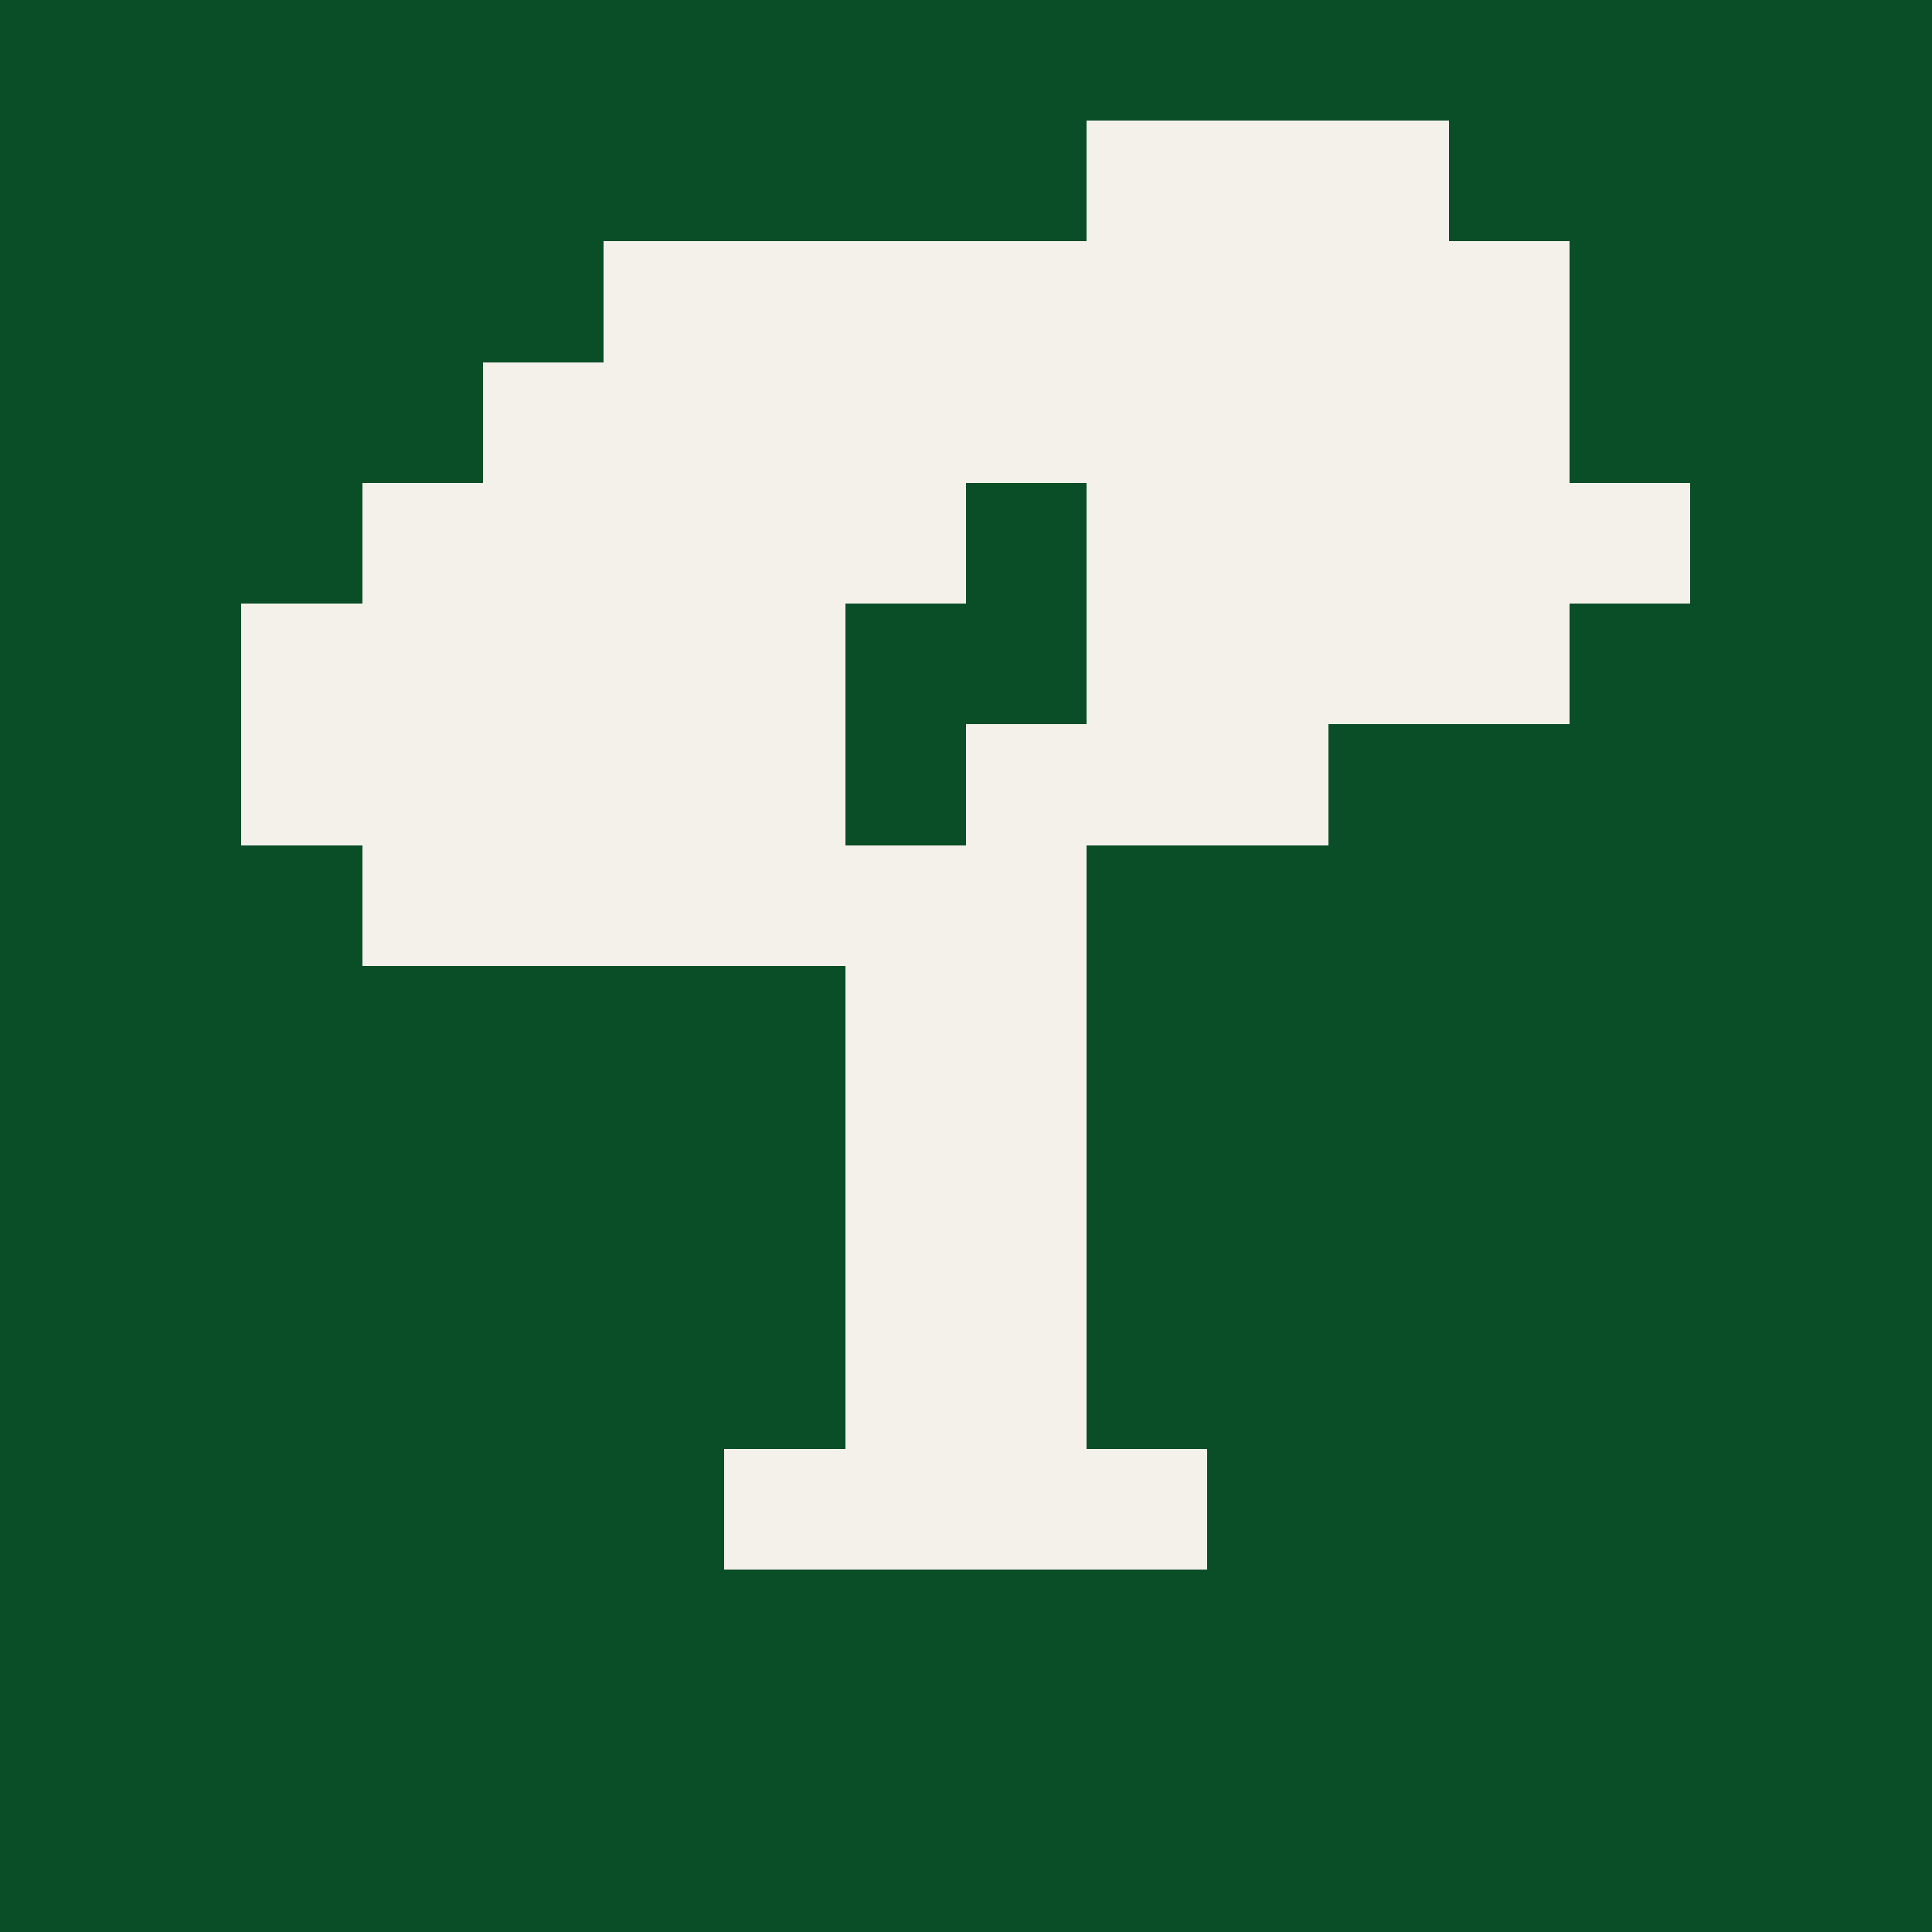
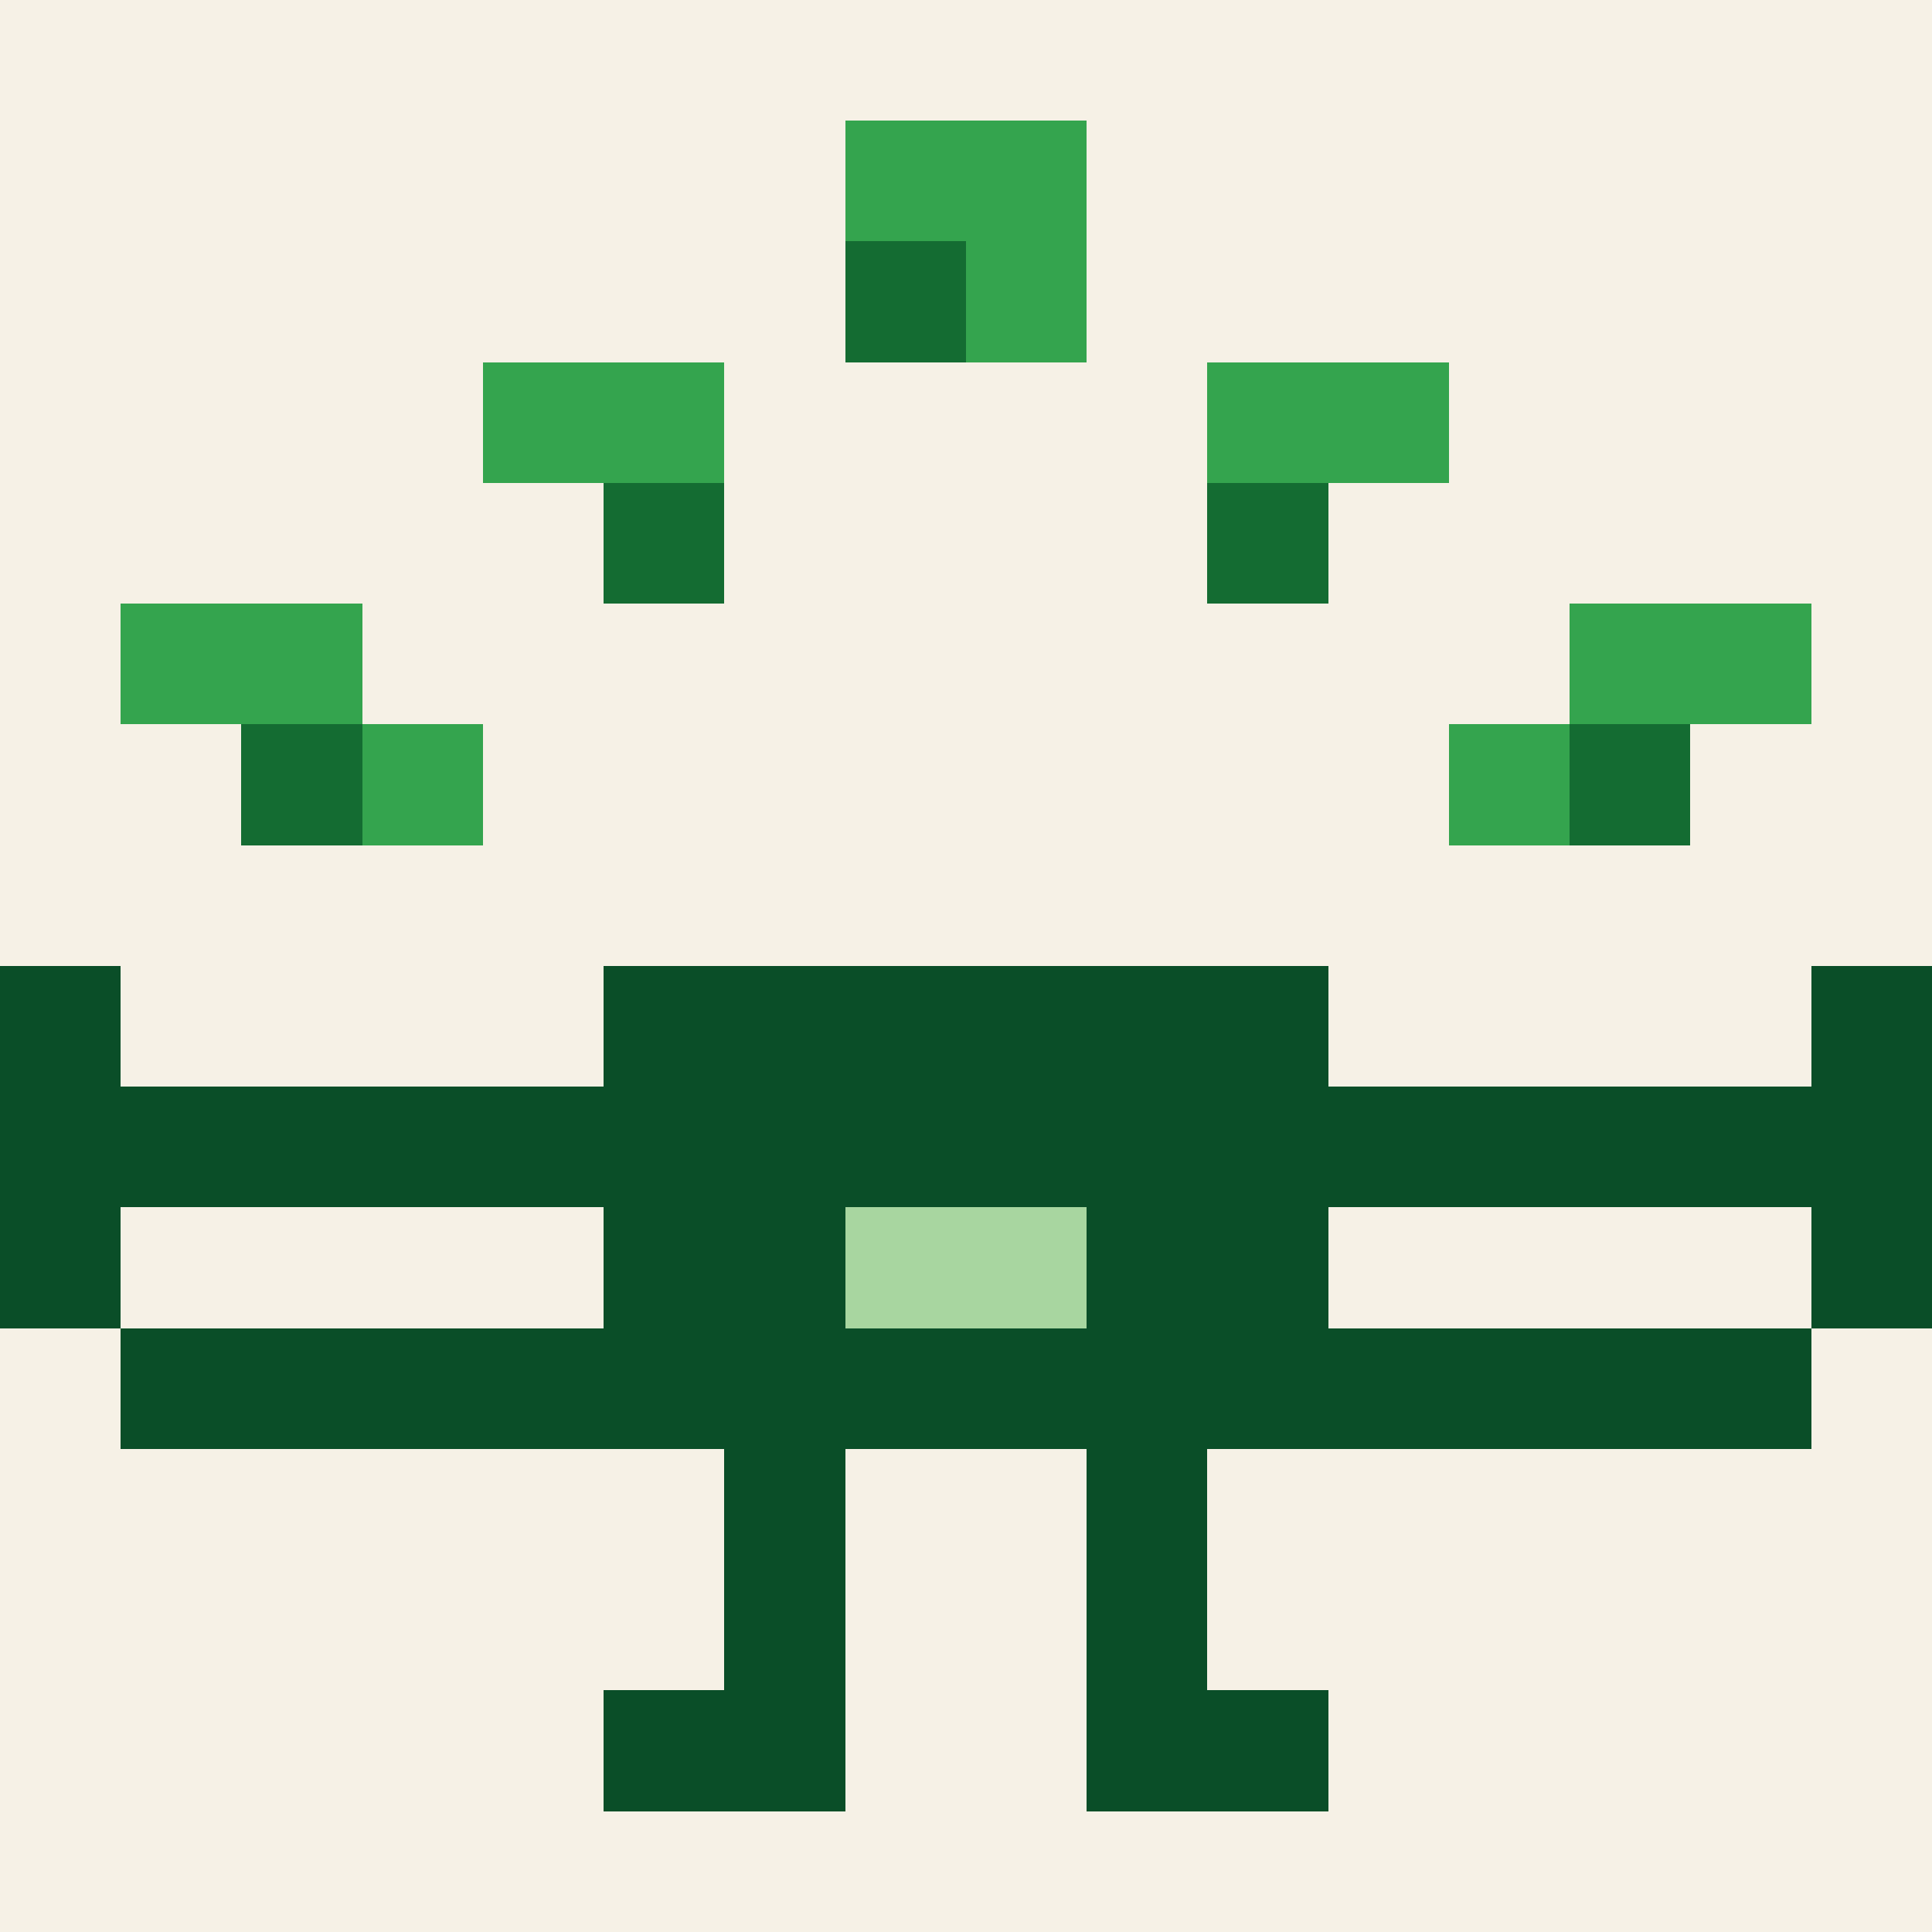
<svg xmlns="http://www.w3.org/2000/svg" width="16" height="16" viewBox="0 0 16 16" shape-rendering="crispEdges">
-   <rect width="16" height="16" fill="#0A4E28" />
-   <g fill="#F4F1EA">
-     <rect x="5" y="2" width="3" height="1" />
-     <rect x="4" y="3" width="4" height="1" />
-     <rect x="3" y="4" width="5" height="1" />
-     <rect x="2" y="5" width="5" height="1" />
-     <rect x="2" y="6" width="5" height="1" />
-     <rect x="3" y="7" width="5" height="1" />
-     <rect x="9" y="1" width="3" height="1" />
-     <rect x="8" y="2" width="5" height="1" />
-     <rect x="8" y="3" width="5" height="1" />
-     <rect x="9" y="4" width="5" height="1" />
-     <rect x="9" y="5" width="4" height="1" />
-     <rect x="8" y="6" width="3" height="1" />
-     <rect x="7" y="7" width="2" height="6" />
-     <rect x="6" y="12" width="4" height="1" />
+   <g fill="#F6F1E6">
+     <rect x="0" y="0" width="1" height="1" />
+     <rect x="1" y="0" width="1" height="1" />
+     <rect x="2" y="0" width="1" height="1" />
+     <rect x="3" y="0" width="1" height="1" />
+     <rect x="4" y="0" width="1" height="1" />
+     <rect x="5" y="0" width="1" height="1" />
+     <rect x="6" y="0" width="1" height="1" />
+     <rect x="7" y="0" width="1" height="1" />
+     <rect x="8" y="0" width="1" height="1" />
+     <rect x="9" y="0" width="1" height="1" />
+     <rect x="10" y="0" width="1" height="1" />
+     <rect x="11" y="0" width="1" height="1" />
+     <rect x="12" y="0" width="1" height="1" />
+     <rect x="13" y="0" width="1" height="1" />
+     <rect x="14" y="0" width="1" height="1" />
+     <rect x="15" y="0" width="1" height="1" />
+     <rect x="0" y="1" width="1" height="1" />
+     <rect x="1" y="1" width="1" height="1" />
+     <rect x="2" y="1" width="1" height="1" />
+     <rect x="3" y="1" width="1" height="1" />
+     <rect x="4" y="1" width="1" height="1" />
+     <rect x="5" y="1" width="1" height="1" />
+     <rect x="6" y="1" width="1" height="1" />
+     <rect x="9" y="1" width="1" height="1" />
+     <rect x="10" y="1" width="1" height="1" />
+     <rect x="11" y="1" width="1" height="1" />
+     <rect x="12" y="1" width="1" height="1" />
+     <rect x="13" y="1" width="1" height="1" />
+     <rect x="14" y="1" width="1" height="1" />
+     <rect x="15" y="1" width="1" height="1" />
+     <rect x="0" y="2" width="1" height="1" />
+     <rect x="1" y="2" width="1" height="1" />
+     <rect x="2" y="2" width="1" height="1" />
+     <rect x="3" y="2" width="1" height="1" />
+     <rect x="4" y="2" width="1" height="1" />
+     <rect x="5" y="2" width="1" height="1" />
+     <rect x="6" y="2" width="1" height="1" />
+     <rect x="9" y="2" width="1" height="1" />
+     <rect x="10" y="2" width="1" height="1" />
+     <rect x="11" y="2" width="1" height="1" />
+     <rect x="12" y="2" width="1" height="1" />
+     <rect x="13" y="2" width="1" height="1" />
+     <rect x="14" y="2" width="1" height="1" />
+     <rect x="15" y="2" width="1" height="1" />
+     <rect x="0" y="3" width="1" height="1" />
+     <rect x="1" y="3" width="1" height="1" />
+     <rect x="2" y="3" width="1" height="1" />
+     <rect x="3" y="3" width="1" height="1" />
+     <rect x="6" y="3" width="1" height="1" />
+     <rect x="7" y="3" width="1" height="1" />
+     <rect x="8" y="3" width="1" height="1" />
+     <rect x="9" y="3" width="1" height="1" />
+     <rect x="12" y="3" width="1" height="1" />
+     <rect x="13" y="3" width="1" height="1" />
+     <rect x="14" y="3" width="1" height="1" />
+     <rect x="15" y="3" width="1" height="1" />
+     <rect x="0" y="4" width="1" height="1" />
+     <rect x="1" y="4" width="1" height="1" />
+     <rect x="2" y="4" width="1" height="1" />
+     <rect x="3" y="4" width="1" height="1" />
+     <rect x="4" y="4" width="1" height="1" />
+     <rect x="6" y="4" width="1" height="1" />
+     <rect x="7" y="4" width="1" height="1" />
+     <rect x="8" y="4" width="1" height="1" />
+     <rect x="9" y="4" width="1" height="1" />
+     <rect x="11" y="4" width="1" height="1" />
+     <rect x="12" y="4" width="1" height="1" />
+     <rect x="13" y="4" width="1" height="1" />
+     <rect x="14" y="4" width="1" height="1" />
+     <rect x="15" y="4" width="1" height="1" />
+     <rect x="0" y="5" width="1" height="1" />
+     <rect x="3" y="5" width="1" height="1" />
+     <rect x="4" y="5" width="1" height="1" />
+     <rect x="5" y="5" width="1" height="1" />
+     <rect x="6" y="5" width="1" height="1" />
+     <rect x="7" y="5" width="1" height="1" />
+     <rect x="8" y="5" width="1" height="1" />
+     <rect x="9" y="5" width="1" height="1" />
+     <rect x="10" y="5" width="1" height="1" />
+     <rect x="11" y="5" width="1" height="1" />
+     <rect x="12" y="5" width="1" height="1" />
+     <rect x="15" y="5" width="1" height="1" />
+     <rect x="0" y="6" width="1" height="1" />
+     <rect x="1" y="6" width="1" height="1" />
+     <rect x="4" y="6" width="1" height="1" />
+     <rect x="5" y="6" width="1" height="1" />
+     <rect x="6" y="6" width="1" height="1" />
+     <rect x="7" y="6" width="1" height="1" />
+     <rect x="8" y="6" width="1" height="1" />
+     <rect x="9" y="6" width="1" height="1" />
+     <rect x="10" y="6" width="1" height="1" />
+     <rect x="11" y="6" width="1" height="1" />
+     <rect x="14" y="6" width="1" height="1" />
+     <rect x="15" y="6" width="1" height="1" />
+     <rect x="0" y="7" width="1" height="1" />
+     <rect x="1" y="7" width="1" height="1" />
+     <rect x="2" y="7" width="1" height="1" />
+     <rect x="3" y="7" width="1" height="1" />
+     <rect x="4" y="7" width="1" height="1" />
+     <rect x="5" y="7" width="1" height="1" />
+     <rect x="6" y="7" width="1" height="1" />
+     <rect x="7" y="7" width="1" height="1" />
+     <rect x="8" y="7" width="1" height="1" />
+     <rect x="9" y="7" width="1" height="1" />
+     <rect x="10" y="7" width="1" height="1" />
+     <rect x="11" y="7" width="1" height="1" />
+     <rect x="12" y="7" width="1" height="1" />
+     <rect x="13" y="7" width="1" height="1" />
+     <rect x="14" y="7" width="1" height="1" />
+     <rect x="15" y="7" width="1" height="1" />
+     <rect x="1" y="8" width="1" height="1" />
+     <rect x="2" y="8" width="1" height="1" />
+     <rect x="3" y="8" width="1" height="1" />
+     <rect x="4" y="8" width="1" height="1" />
+     <rect x="11" y="8" width="1" height="1" />
+     <rect x="12" y="8" width="1" height="1" />
+     <rect x="13" y="8" width="1" height="1" />
+     <rect x="14" y="8" width="1" height="1" />
+     <rect x="1" y="10" width="1" height="1" />
+     <rect x="2" y="10" width="1" height="1" />
+     <rect x="3" y="10" width="1" height="1" />
+     <rect x="4" y="10" width="1" height="1" />
+     <rect x="11" y="10" width="1" height="1" />
+     <rect x="12" y="10" width="1" height="1" />
+     <rect x="13" y="10" width="1" height="1" />
+     <rect x="14" y="10" width="1" height="1" />
+     <rect x="0" y="11" width="1" height="1" />
+     <rect x="15" y="11" width="1" height="1" />
+     <rect x="0" y="12" width="1" height="1" />
+     <rect x="1" y="12" width="1" height="1" />
+     <rect x="2" y="12" width="1" height="1" />
+     <rect x="3" y="12" width="1" height="1" />
+     <rect x="4" y="12" width="1" height="1" />
+     <rect x="5" y="12" width="1" height="1" />
+     <rect x="7" y="12" width="1" height="1" />
+     <rect x="8" y="12" width="1" height="1" />
+     <rect x="10" y="12" width="1" height="1" />
+     <rect x="11" y="12" width="1" height="1" />
+     <rect x="12" y="12" width="1" height="1" />
+     <rect x="13" y="12" width="1" height="1" />
+     <rect x="14" y="12" width="1" height="1" />
+     <rect x="15" y="12" width="1" height="1" />
+     <rect x="0" y="13" width="1" height="1" />
+     <rect x="1" y="13" width="1" height="1" />
+     <rect x="2" y="13" width="1" height="1" />
+     <rect x="3" y="13" width="1" height="1" />
+     <rect x="4" y="13" width="1" height="1" />
+     <rect x="5" y="13" width="1" height="1" />
+     <rect x="7" y="13" width="1" height="1" />
+     <rect x="8" y="13" width="1" height="1" />
+     <rect x="10" y="13" width="1" height="1" />
+     <rect x="11" y="13" width="1" height="1" />
+     <rect x="12" y="13" width="1" height="1" />
+     <rect x="13" y="13" width="1" height="1" />
+     <rect x="14" y="13" width="1" height="1" />
+     <rect x="15" y="13" width="1" height="1" />
+     <rect x="0" y="14" width="1" height="1" />
+     <rect x="1" y="14" width="1" height="1" />
+     <rect x="2" y="14" width="1" height="1" />
+     <rect x="3" y="14" width="1" height="1" />
+     <rect x="4" y="14" width="1" height="1" />
+     <rect x="7" y="14" width="1" height="1" />
+     <rect x="8" y="14" width="1" height="1" />
+     <rect x="11" y="14" width="1" height="1" />
+     <rect x="12" y="14" width="1" height="1" />
+     <rect x="13" y="14" width="1" height="1" />
+     <rect x="14" y="14" width="1" height="1" />
+     <rect x="15" y="14" width="1" height="1" />
+     <rect x="0" y="15" width="1" height="1" />
+     <rect x="1" y="15" width="1" height="1" />
+     <rect x="2" y="15" width="1" height="1" />
+     <rect x="3" y="15" width="1" height="1" />
+     <rect x="4" y="15" width="1" height="1" />
+     <rect x="5" y="15" width="1" height="1" />
+     <rect x="6" y="15" width="1" height="1" />
+     <rect x="7" y="15" width="1" height="1" />
+     <rect x="8" y="15" width="1" height="1" />
+     <rect x="9" y="15" width="1" height="1" />
+     <rect x="10" y="15" width="1" height="1" />
+     <rect x="11" y="15" width="1" height="1" />
+     <rect x="12" y="15" width="1" height="1" />
+     <rect x="13" y="15" width="1" height="1" />
+     <rect x="14" y="15" width="1" height="1" />
+     <rect x="15" y="15" width="1" height="1" />
+   </g>
+   <g fill="#34A44E">
+     <rect x="7" y="1" width="1" height="1" />
+     <rect x="8" y="1" width="1" height="1" />
+     <rect x="8" y="2" width="1" height="1" />
+     <rect x="4" y="3" width="1" height="1" />
+     <rect x="5" y="3" width="1" height="1" />
+     <rect x="10" y="3" width="1" height="1" />
+     <rect x="11" y="3" width="1" height="1" />
+     <rect x="1" y="5" width="1" height="1" />
+     <rect x="2" y="5" width="1" height="1" />
+     <rect x="13" y="5" width="1" height="1" />
+     <rect x="14" y="5" width="1" height="1" />
+     <rect x="3" y="6" width="1" height="1" />
+     <rect x="12" y="6" width="1" height="1" />
+   </g>
+   <g fill="#146C32">
+     <rect x="7" y="2" width="1" height="1" />
+     <rect x="5" y="4" width="1" height="1" />
+     <rect x="10" y="4" width="1" height="1" />
+     <rect x="2" y="6" width="1" height="1" />
+     <rect x="13" y="6" width="1" height="1" />
+   </g>
+   <g fill="#0A4E28">
+     <rect x="0" y="8" width="1" height="1" />
+     <rect x="5" y="8" width="1" height="1" />
+     <rect x="6" y="8" width="1" height="1" />
+     <rect x="7" y="8" width="1" height="1" />
+     <rect x="8" y="8" width="1" height="1" />
+     <rect x="9" y="8" width="1" height="1" />
+     <rect x="10" y="8" width="1" height="1" />
+     <rect x="15" y="8" width="1" height="1" />
+     <rect x="0" y="9" width="1" height="1" />
+     <rect x="1" y="9" width="1" height="1" />
+     <rect x="2" y="9" width="1" height="1" />
+     <rect x="3" y="9" width="1" height="1" />
+     <rect x="4" y="9" width="1" height="1" />
+     <rect x="5" y="9" width="1" height="1" />
+     <rect x="6" y="9" width="1" height="1" />
+     <rect x="7" y="9" width="1" height="1" />
+     <rect x="8" y="9" width="1" height="1" />
+     <rect x="9" y="9" width="1" height="1" />
+     <rect x="10" y="9" width="1" height="1" />
+     <rect x="11" y="9" width="1" height="1" />
+     <rect x="12" y="9" width="1" height="1" />
+     <rect x="13" y="9" width="1" height="1" />
+     <rect x="14" y="9" width="1" height="1" />
+     <rect x="15" y="9" width="1" height="1" />
+     <rect x="0" y="10" width="1" height="1" />
+     <rect x="5" y="10" width="1" height="1" />
+     <rect x="6" y="10" width="1" height="1" />
+     <rect x="9" y="10" width="1" height="1" />
+     <rect x="10" y="10" width="1" height="1" />
+     <rect x="15" y="10" width="1" height="1" />
+     <rect x="1" y="11" width="1" height="1" />
+     <rect x="2" y="11" width="1" height="1" />
+     <rect x="3" y="11" width="1" height="1" />
+     <rect x="4" y="11" width="1" height="1" />
+     <rect x="5" y="11" width="1" height="1" />
+     <rect x="6" y="11" width="1" height="1" />
+     <rect x="7" y="11" width="1" height="1" />
+     <rect x="8" y="11" width="1" height="1" />
+     <rect x="9" y="11" width="1" height="1" />
+     <rect x="10" y="11" width="1" height="1" />
+     <rect x="11" y="11" width="1" height="1" />
+     <rect x="12" y="11" width="1" height="1" />
+     <rect x="13" y="11" width="1" height="1" />
+     <rect x="14" y="11" width="1" height="1" />
+     <rect x="6" y="12" width="1" height="1" />
+     <rect x="9" y="12" width="1" height="1" />
+     <rect x="6" y="13" width="1" height="1" />
+     <rect x="9" y="13" width="1" height="1" />
+     <rect x="5" y="14" width="1" height="1" />
+     <rect x="6" y="14" width="1" height="1" />
+     <rect x="9" y="14" width="1" height="1" />
+     <rect x="10" y="14" width="1" height="1" />
+   </g>
+   <g fill="#A8D6A0">
+     <rect x="7" y="10" width="1" height="1" />
+     <rect x="8" y="10" width="1" height="1" />
  </g>
</svg>
